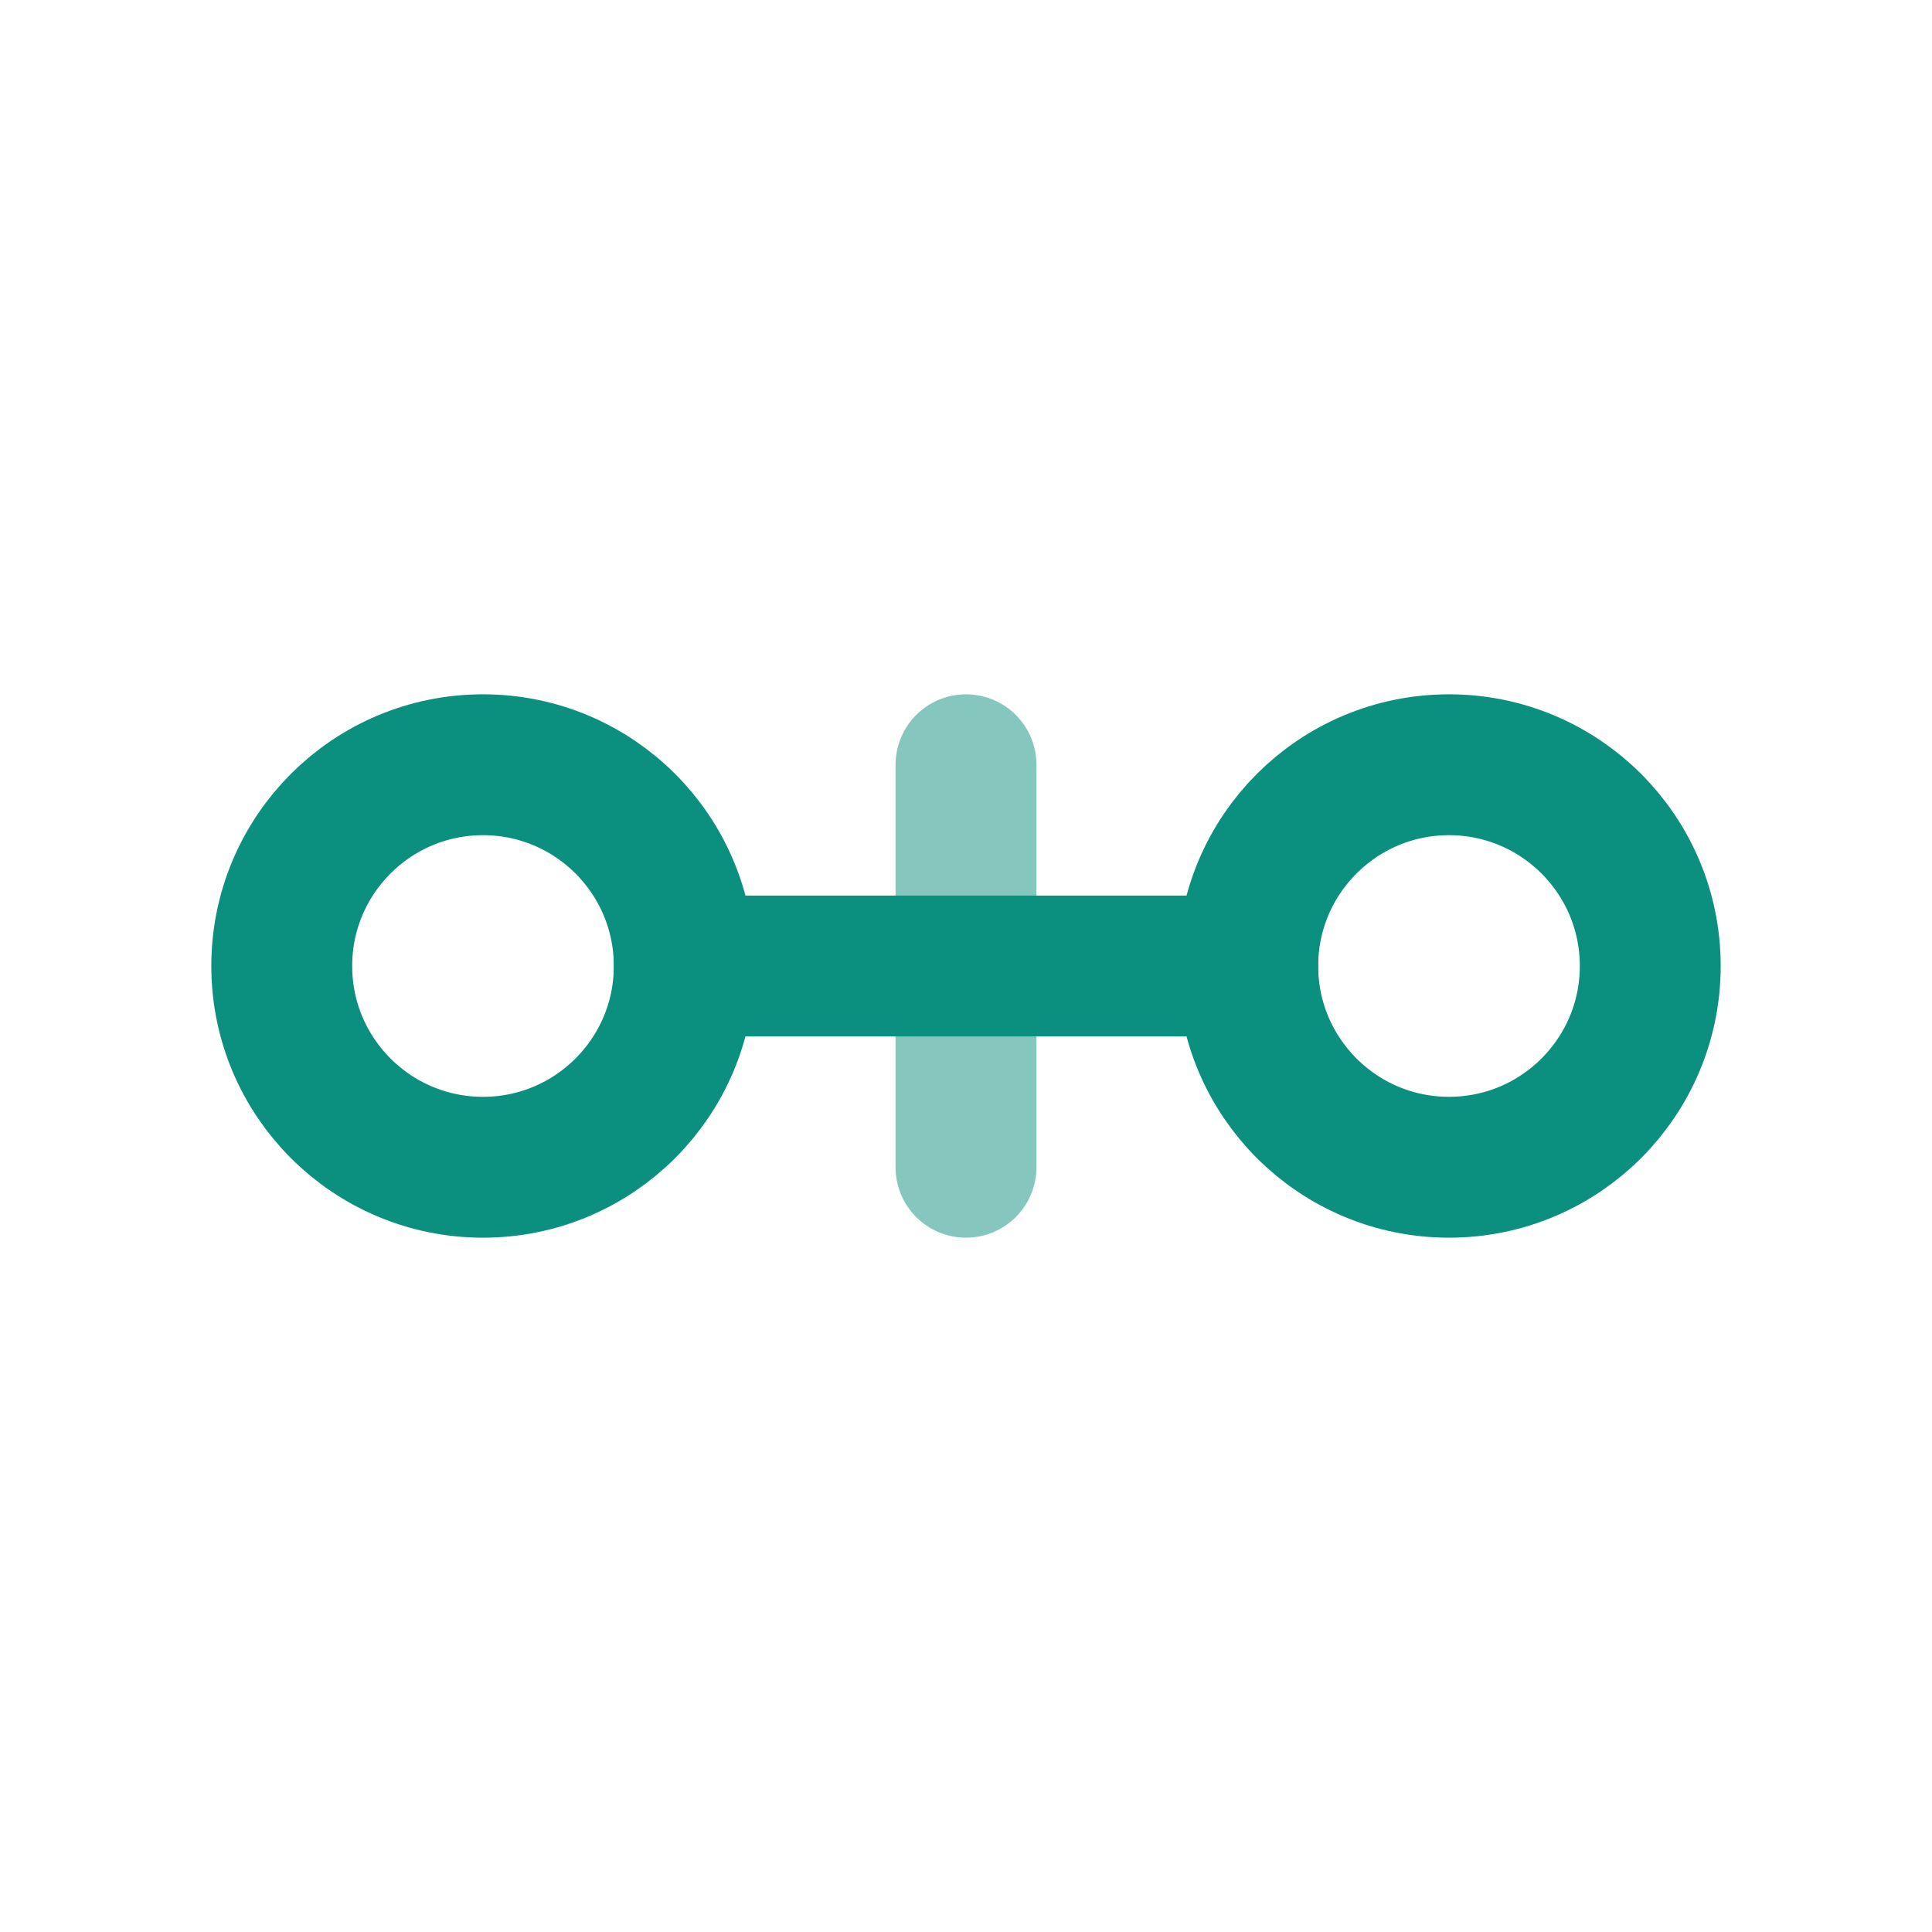
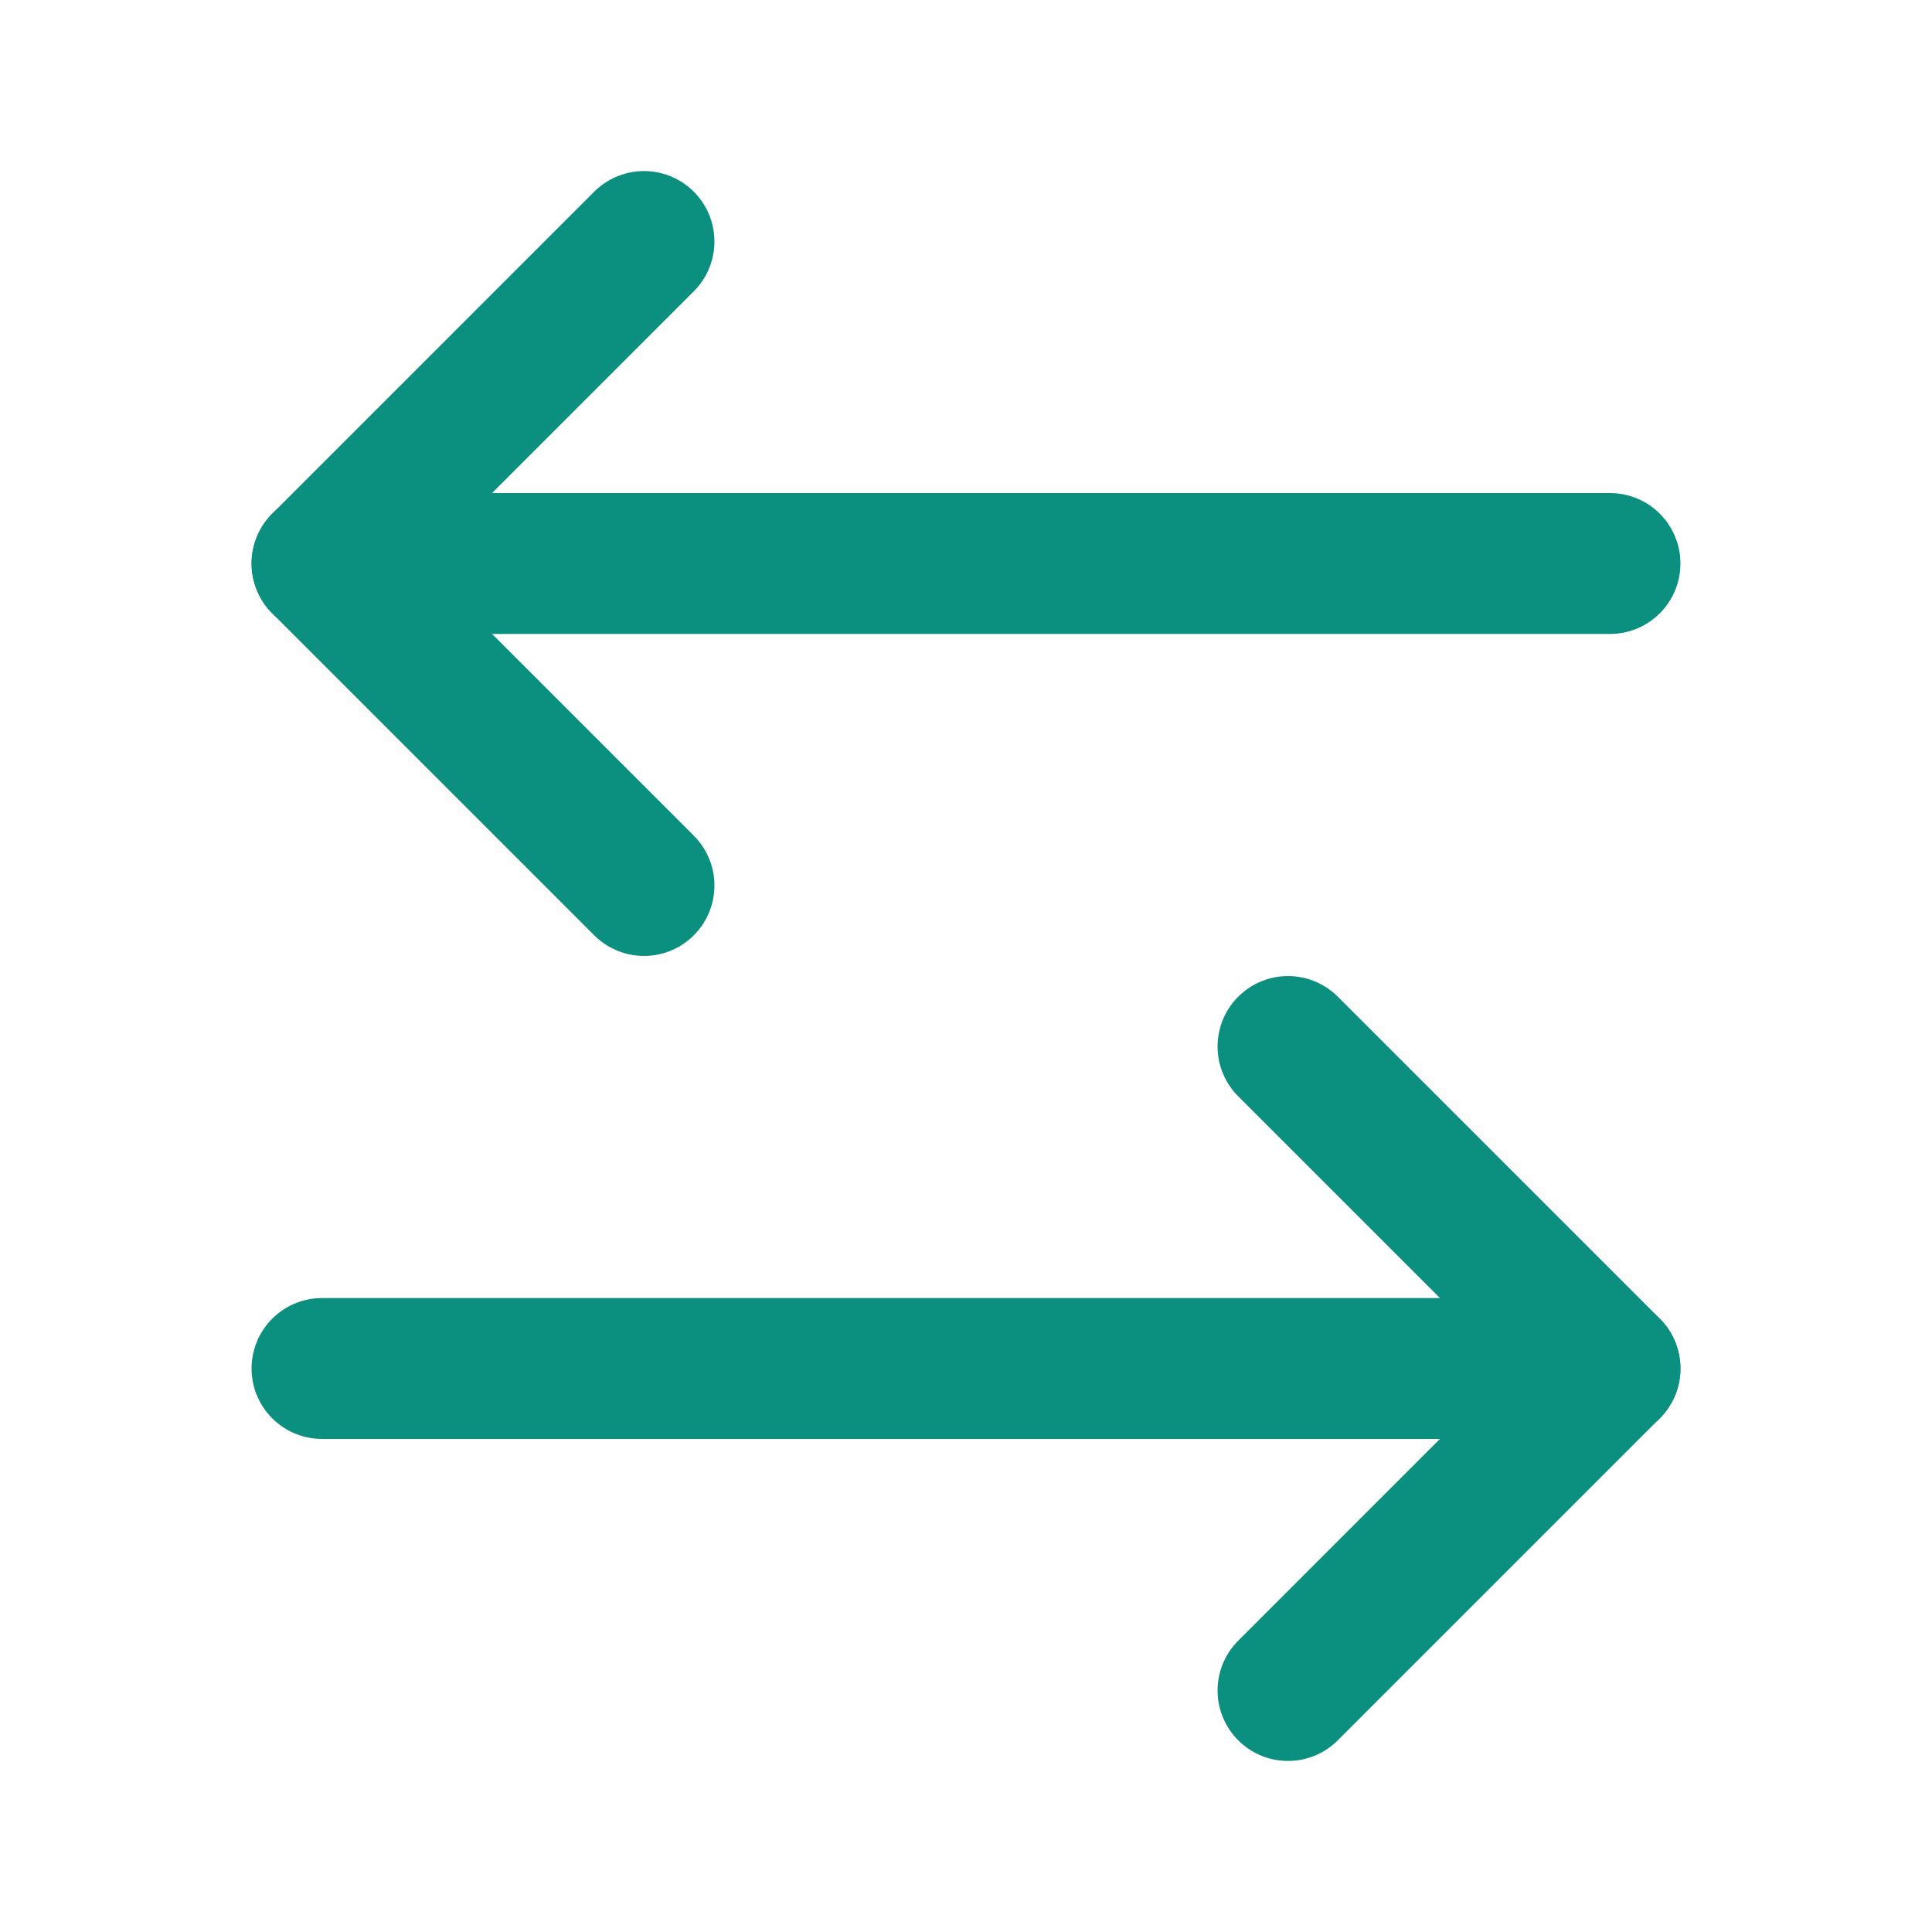
<svg xmlns="http://www.w3.org/2000/svg" viewBox="0 0 24 24" width="24" height="24" role="img" aria-label="icon-middleware">
  <g fill="none" stroke="#0b8f7e" stroke-width="1.75" stroke-linecap="round" stroke-linejoin="round">
-     <circle cx="6" cy="12" r="2.5" />
-     <circle cx="18" cy="12" r="2.5" />
-     <path d="M8.5 12h7" />
-     <path d="M12 9.5v5" opacity="0.5" />
+     <path d="M8 3 4 7l4 4" />
+     <path d="M4 7h16" />
+     <path d="m16 21 4-4-4-4" />
+     <path d="M20 17H4" />
  </g>
</svg>
